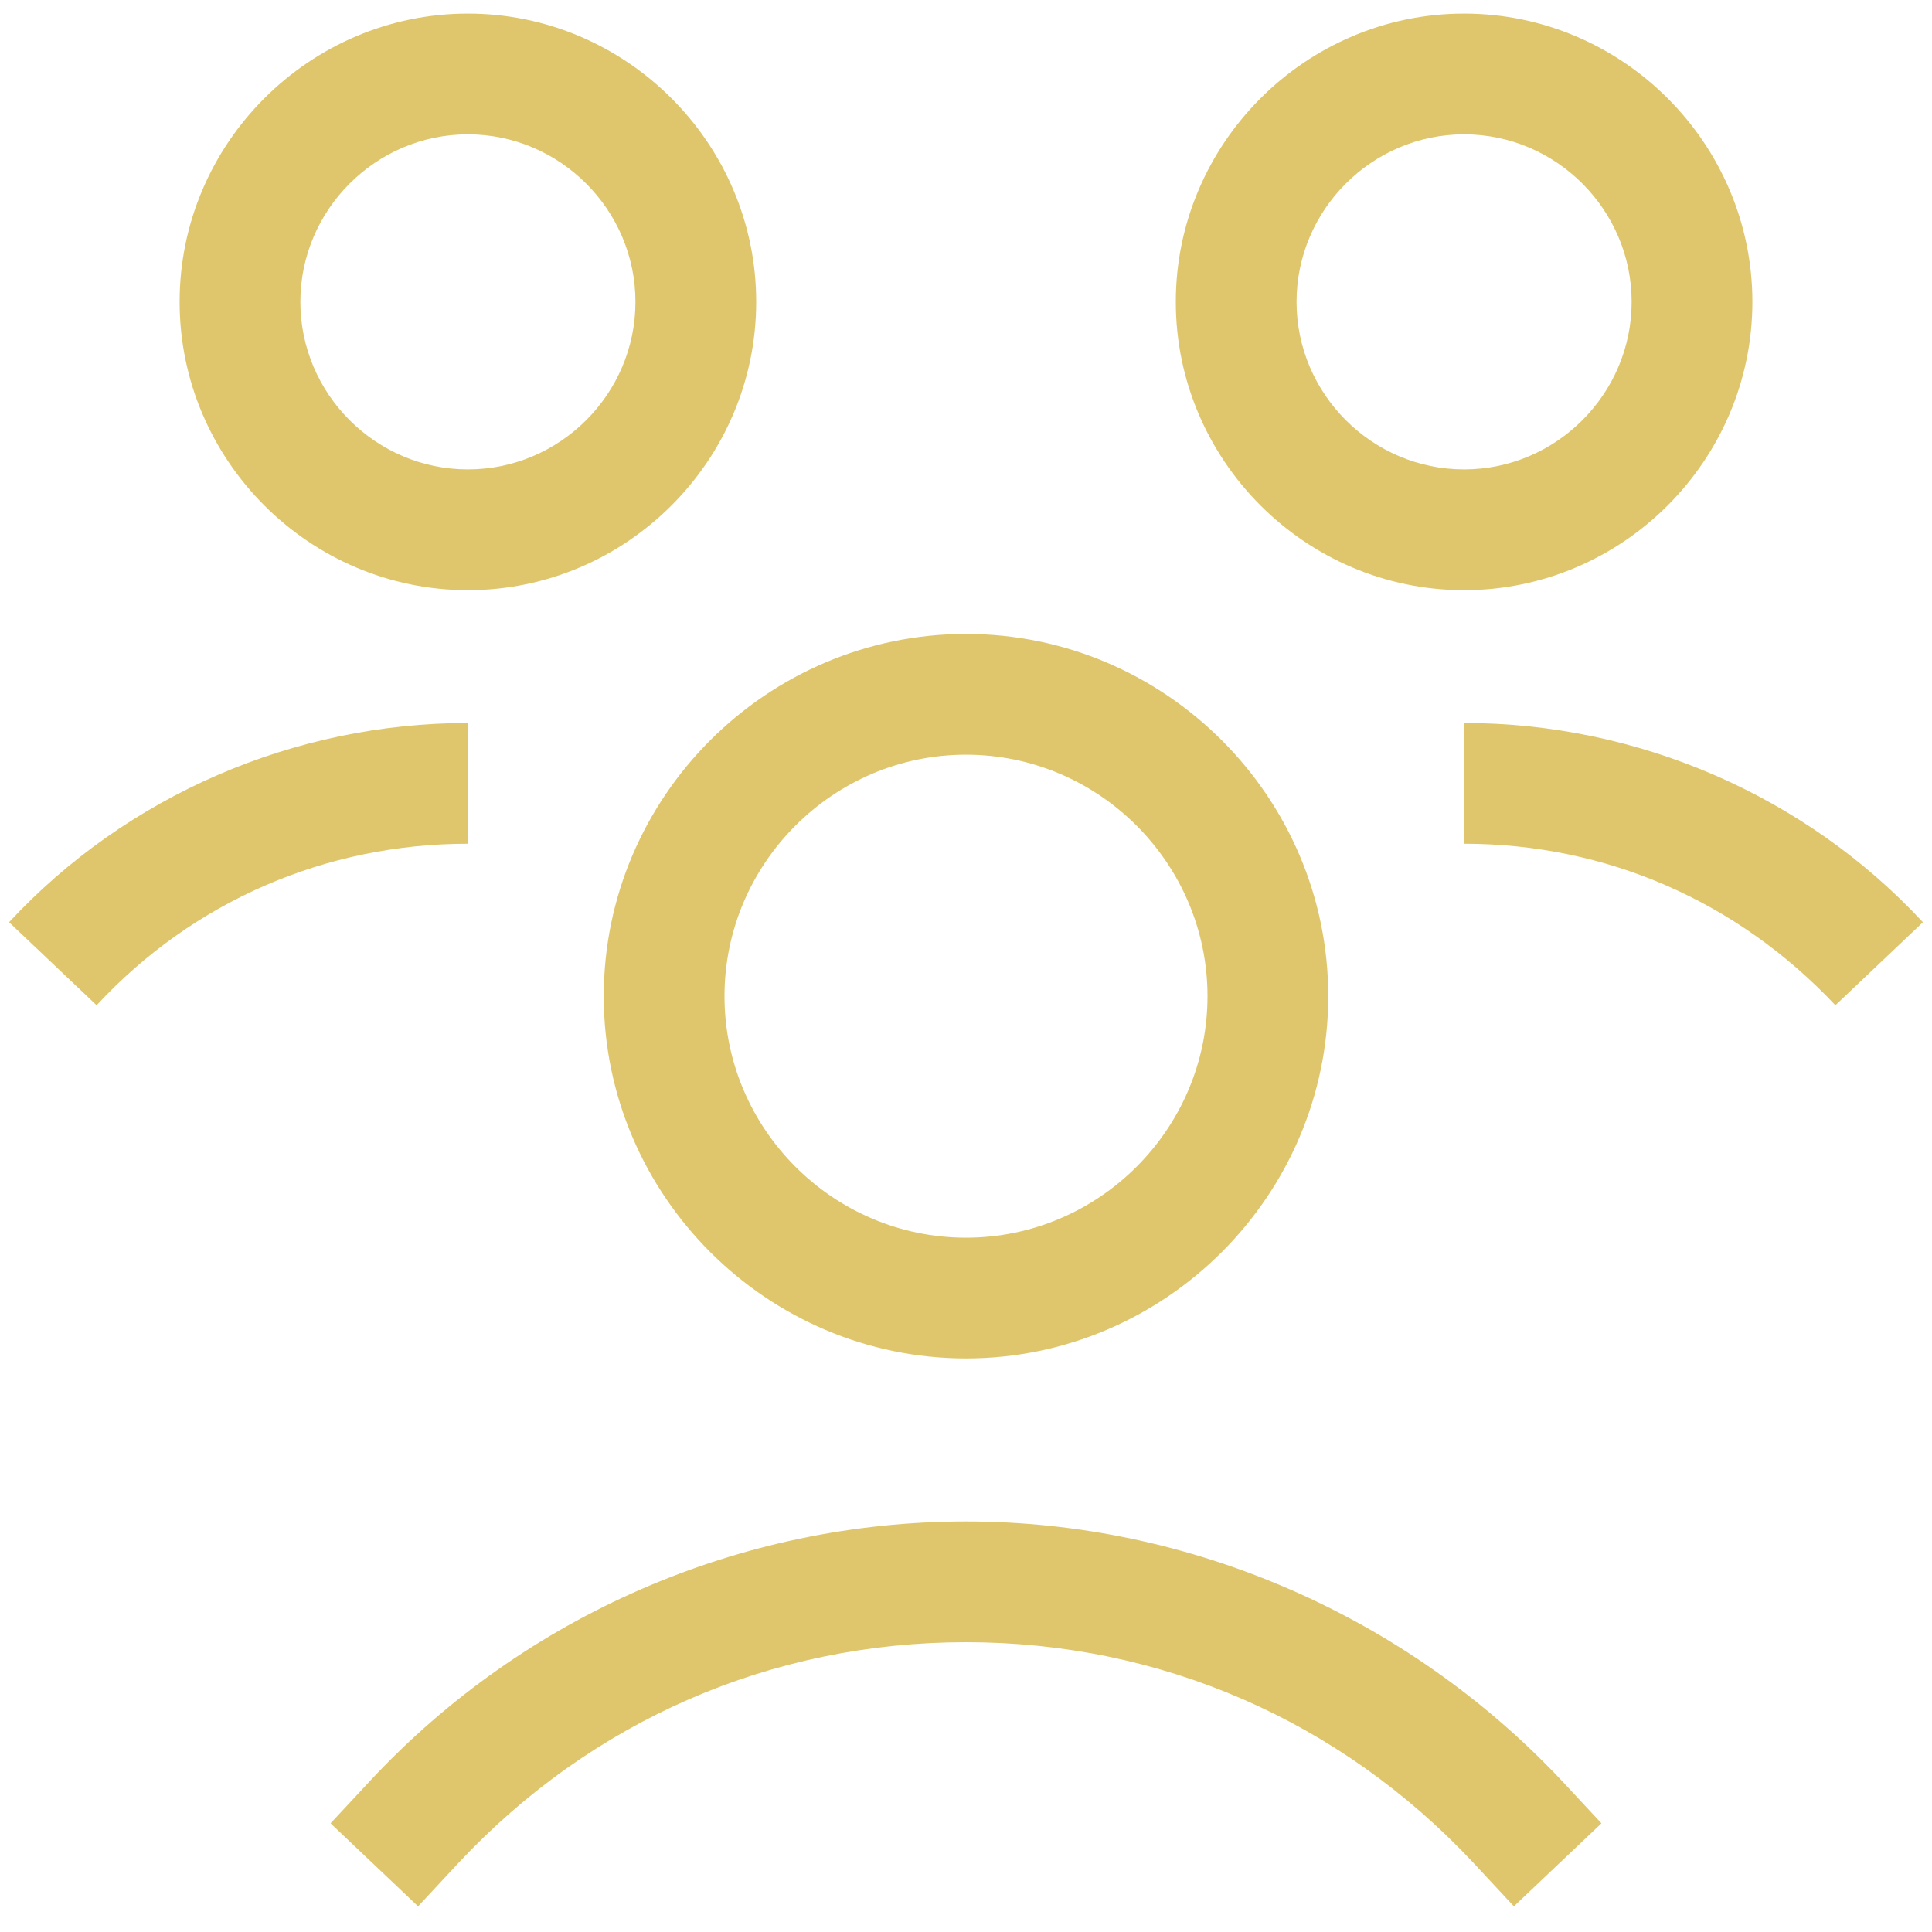
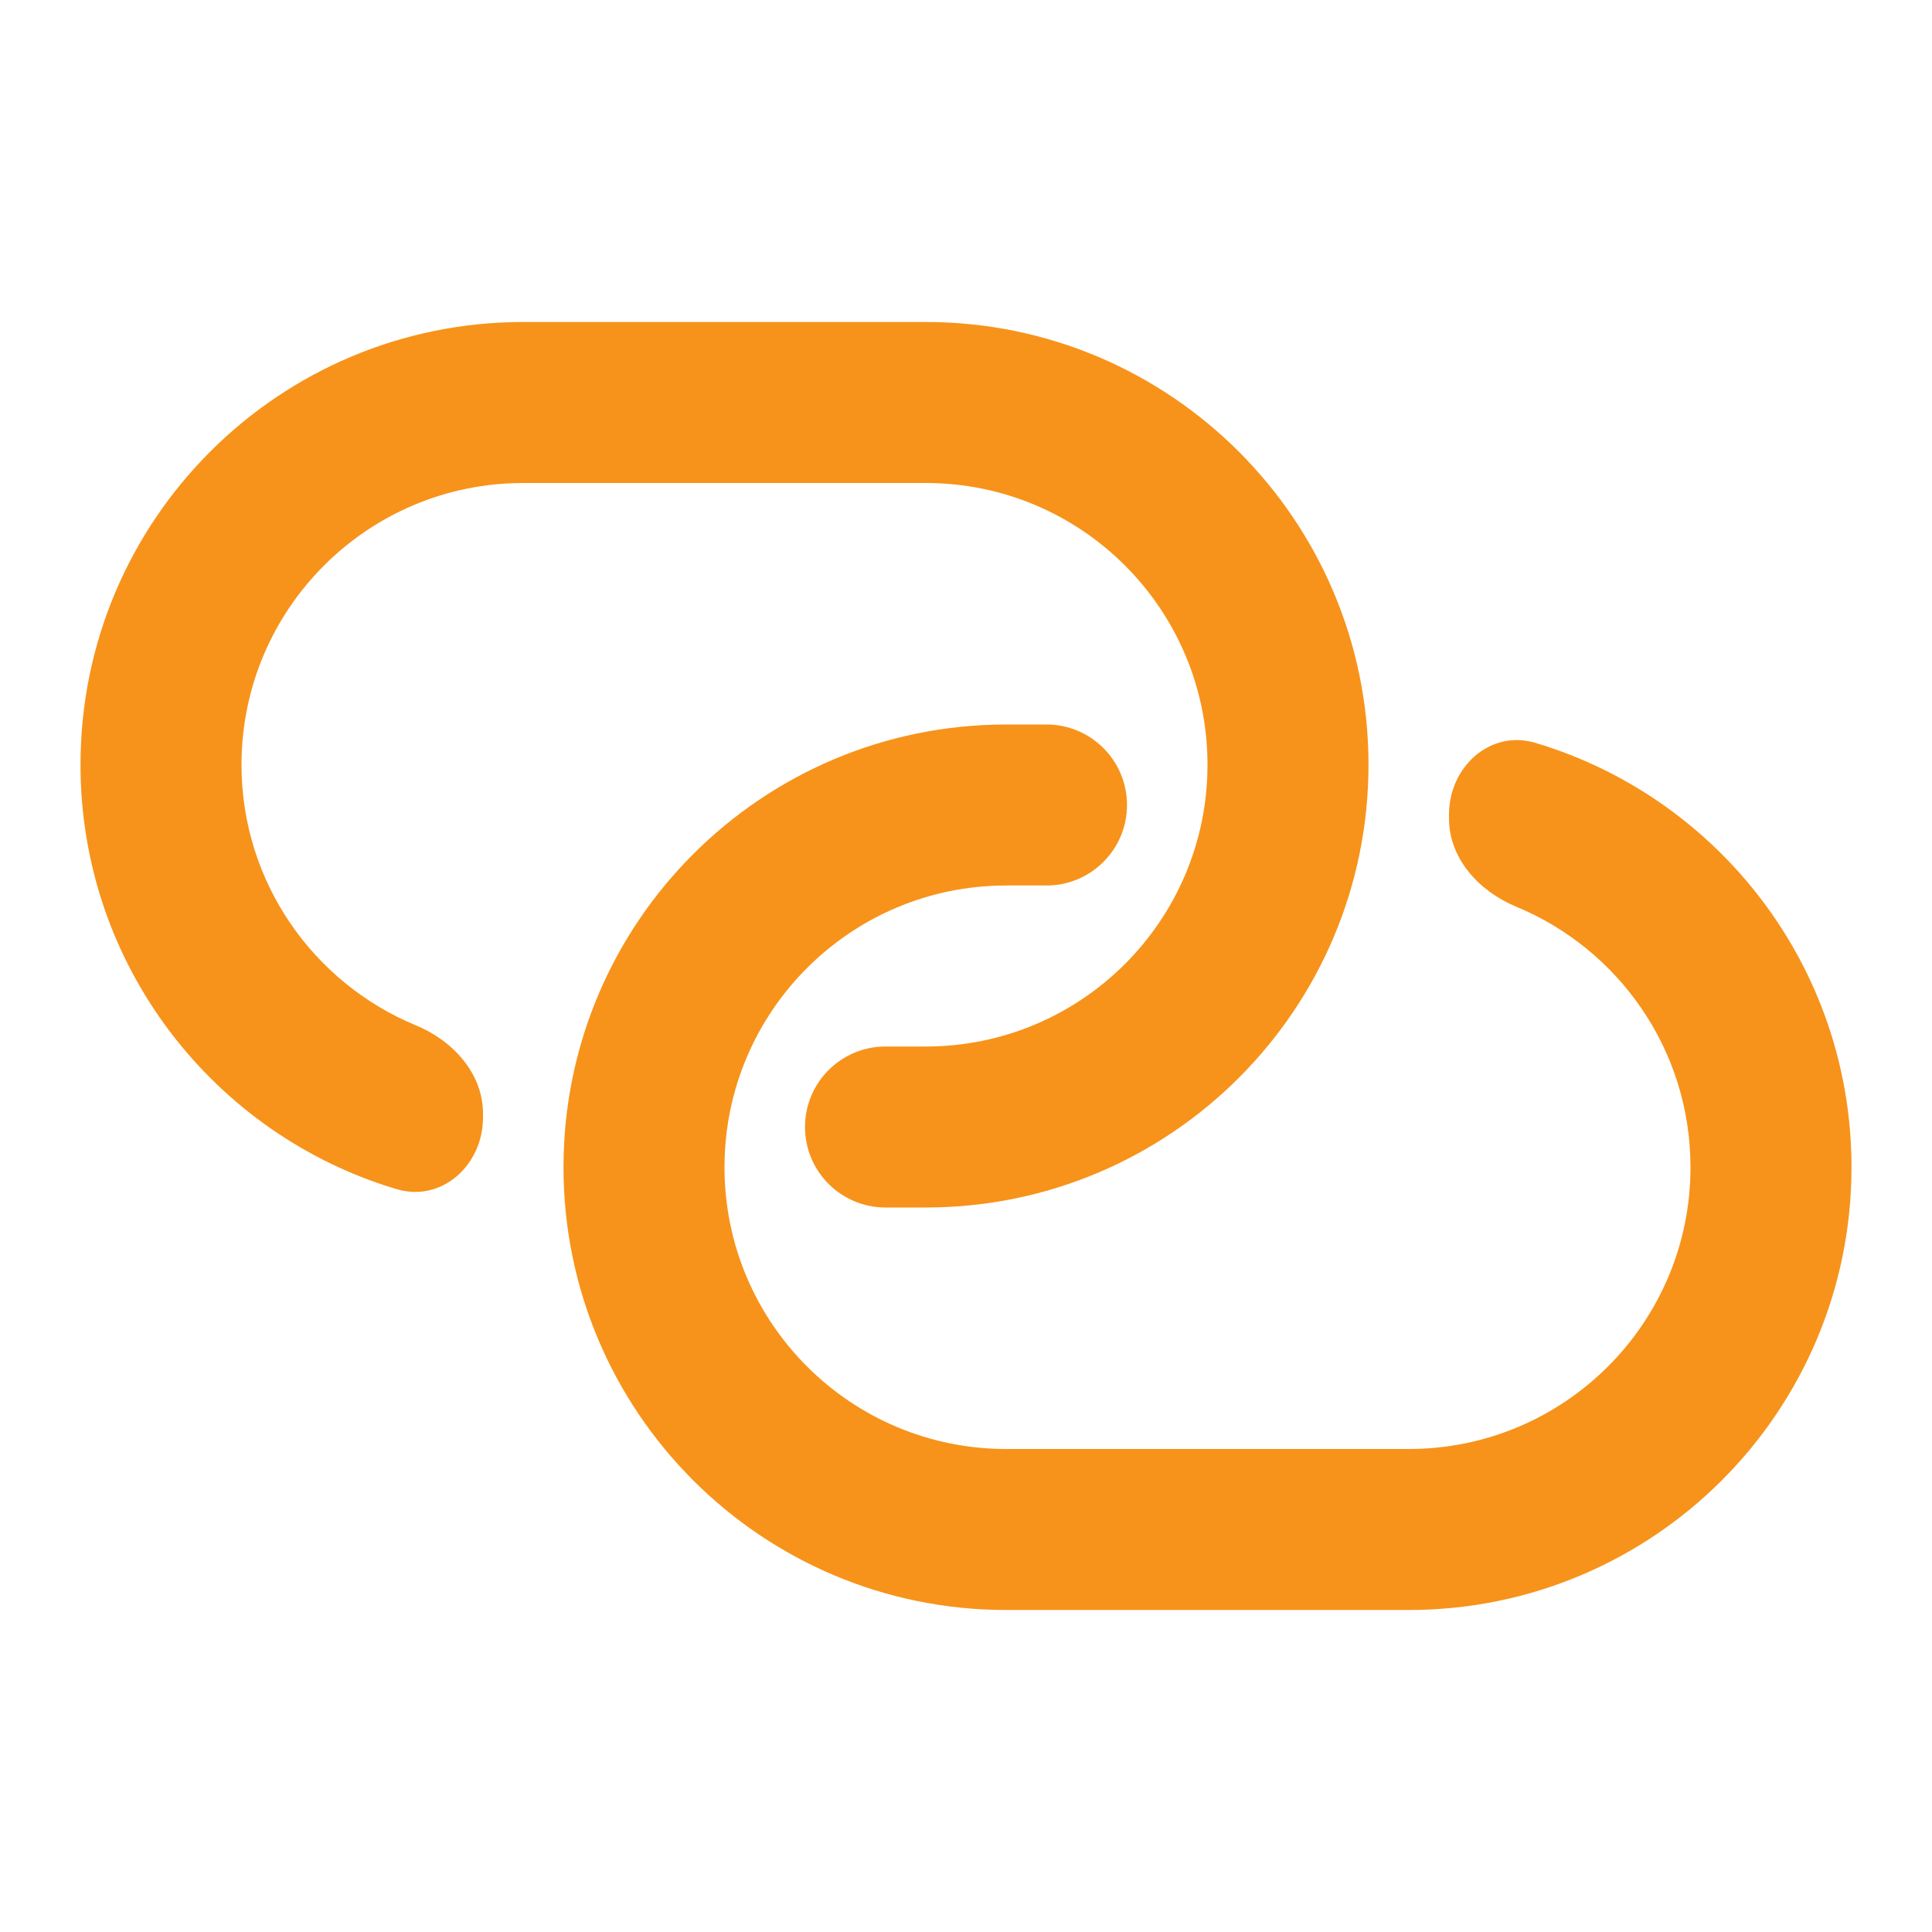
- <svg xmlns="http://www.w3.org/2000/svg" fill="#dfc66d" width="800px" height="800px" viewBox="0 0 128 128" id="Layer_1" version="1.1" xml:space="preserve">
+ <svg xmlns="http://www.w3.org/2000/svg" width="800px" height="800px" viewBox="0 0 24 24" fill="none">
  <g id="SVGRepo_bgCarrier" stroke-width="0" />
  <g id="SVGRepo_tracerCarrier" stroke-linecap="round" stroke-linejoin="round" />
  <g id="SVGRepo_iconCarrier">
-     <g>
-       <path d="M64,42c-13.2,0-24,10.8-24,24s10.8,24,24,24s24-10.8,24-24S77.2,42,64,42z M64,82c-8.8,0-16-7.2-16-16s7.2-16,16-16 s16,7.2,16,16S72.8,82,64,82z" />
-       <path d="M64,100.8c-14.9,0-29.2,6.2-39.4,17.1l-2.7,2.9l5.8,5.5l2.7-2.9c8.8-9.4,20.7-14.6,33.6-14.6s24.8,5.2,33.6,14.6l2.7,2.9 l5.8-5.5l-2.7-2.9C93.2,107.1,78.9,100.8,64,100.8z" />
-       <path d="M97,47.9v8c9.4,0,18.1,3.8,24.6,10.7l5.8-5.5C119.6,52.7,108.5,47.9,97,47.9z" />
-       <path d="M116.1,20c0-10.5-8.6-19.1-19.1-19.1S77.9,9.5,77.9,20S86.5,39.1,97,39.1S116.1,30.5,116.1,20z M85.9,20 c0-6.1,5-11.1,11.1-11.1s11.1,5,11.1,11.1s-5,11.1-11.1,11.1S85.9,26.1,85.9,20z" />
-       <path d="M31,47.9c-11.5,0-22.6,4.8-30.4,13.2l5.8,5.5c6.4-6.9,15.2-10.7,24.6-10.7V47.9z" />
-       <path d="M50.1,20C50.1,9.5,41.5,0.9,31,0.9S11.9,9.5,11.9,20S20.5,39.1,31,39.1S50.1,30.5,50.1,20z M31,31.1 c-6.1,0-11.1-5-11.1-11.1S24.9,8.9,31,8.9s11.1,5,11.1,11.1S37.1,31.1,31,31.1z" />
-     </g>
+     <path d="M14 10C14 9.448 13.552 9 13 9H12.5C9.462 9 7 11.462 7 14.5C7 17.538 9.462 20 12.5 20H17.5C20.538 20 23 17.538 23 14.5C23 12.009 21.344 9.905 19.073 9.228C18.51 9.06 18 9.529 18 10.117V10.168C18 10.666 18.375 11.073 18.834 11.263C20.105 11.788 21 13.04 21 14.5C21 16.433 19.433 18 17.5 18H12.5C10.567 18 9 16.433 9 14.5C9 12.567 10.567 11 12.5 11H13C13.552 11 14 10.552 14 10Z" fill="#f7931a" />
+     <path d="M11.5 4C14.538 4 17 6.462 17 9.5C17 12.538 14.538 15 11.5 15H11C10.448 15 10 14.552 10 14C10 13.448 10.448 13 11 13H11.5C13.433 13 15 11.433 15 9.5C15 7.567 13.433 6 11.5 6H6.5C4.567 6 3 7.567 3 9.5C3 10.96 3.895 12.212 5.166 12.737C5.625 12.926 6 13.334 6 13.832V13.883C6 14.471 5.49 14.94 4.927 14.772C2.656 14.095 1 11.991 1 9.5C1 6.462 3.462 4 6.5 4H11.5Z" fill="#f7931a" />
  </g>
</svg>
